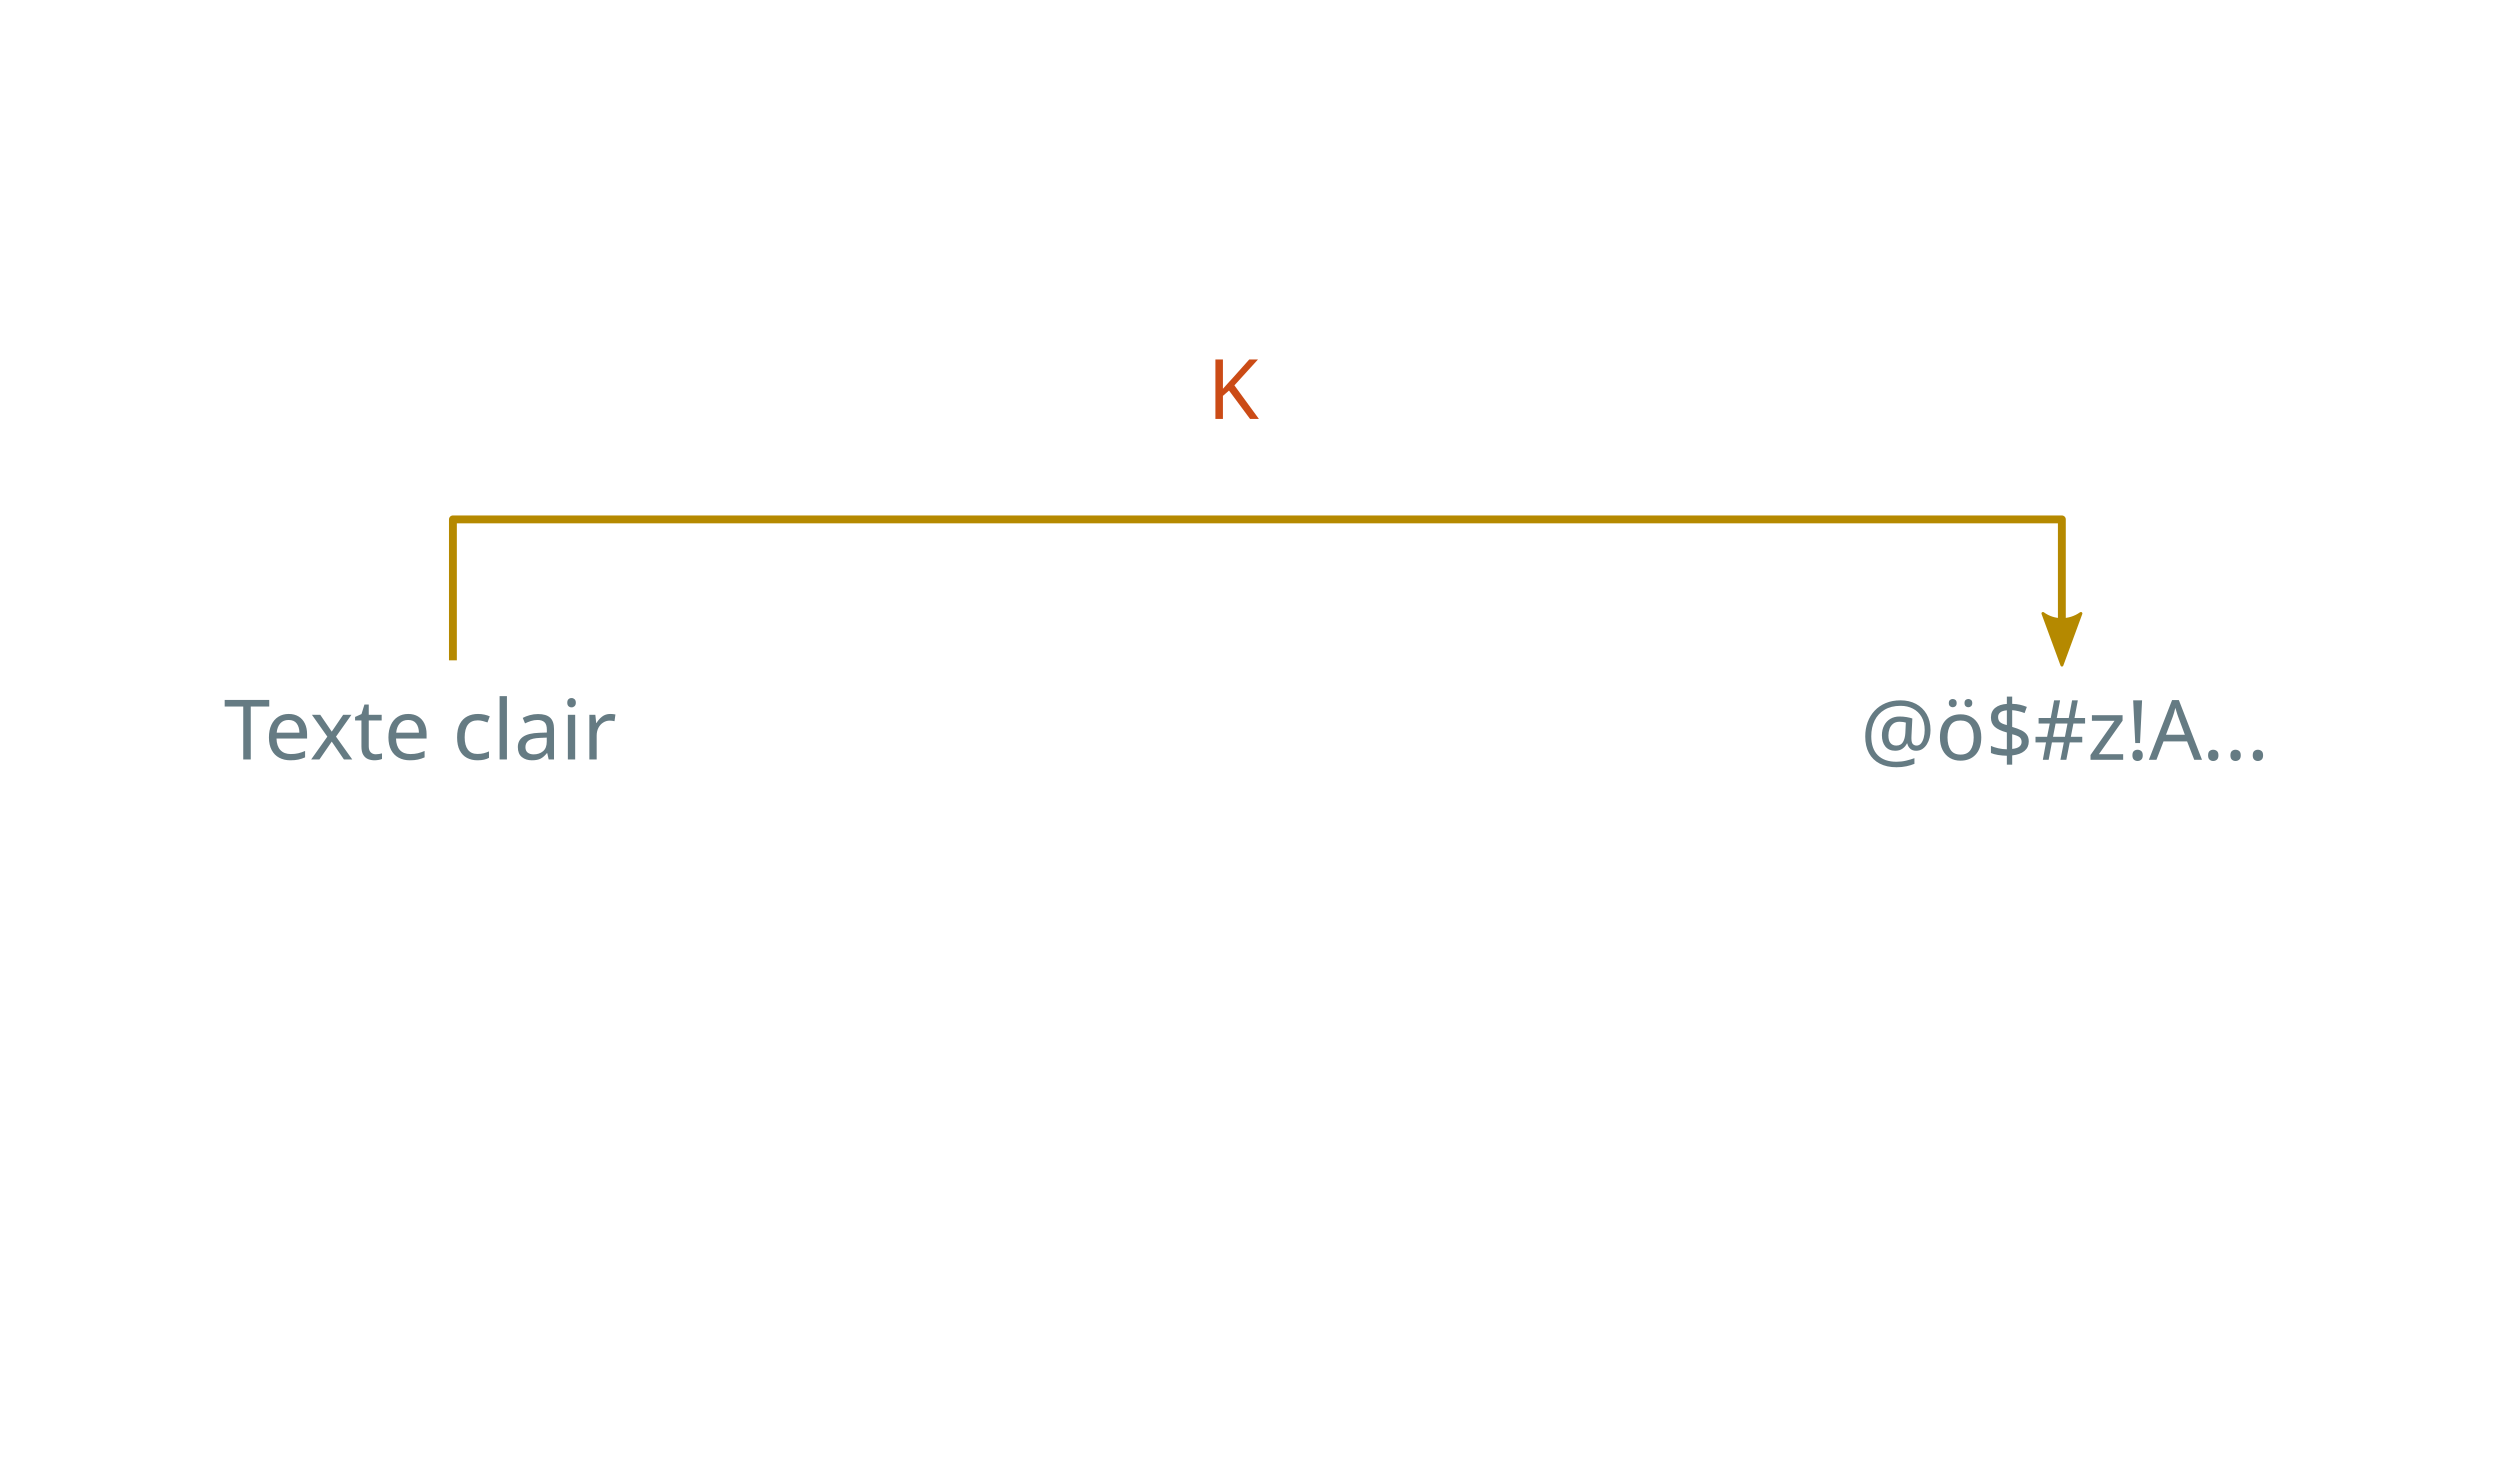
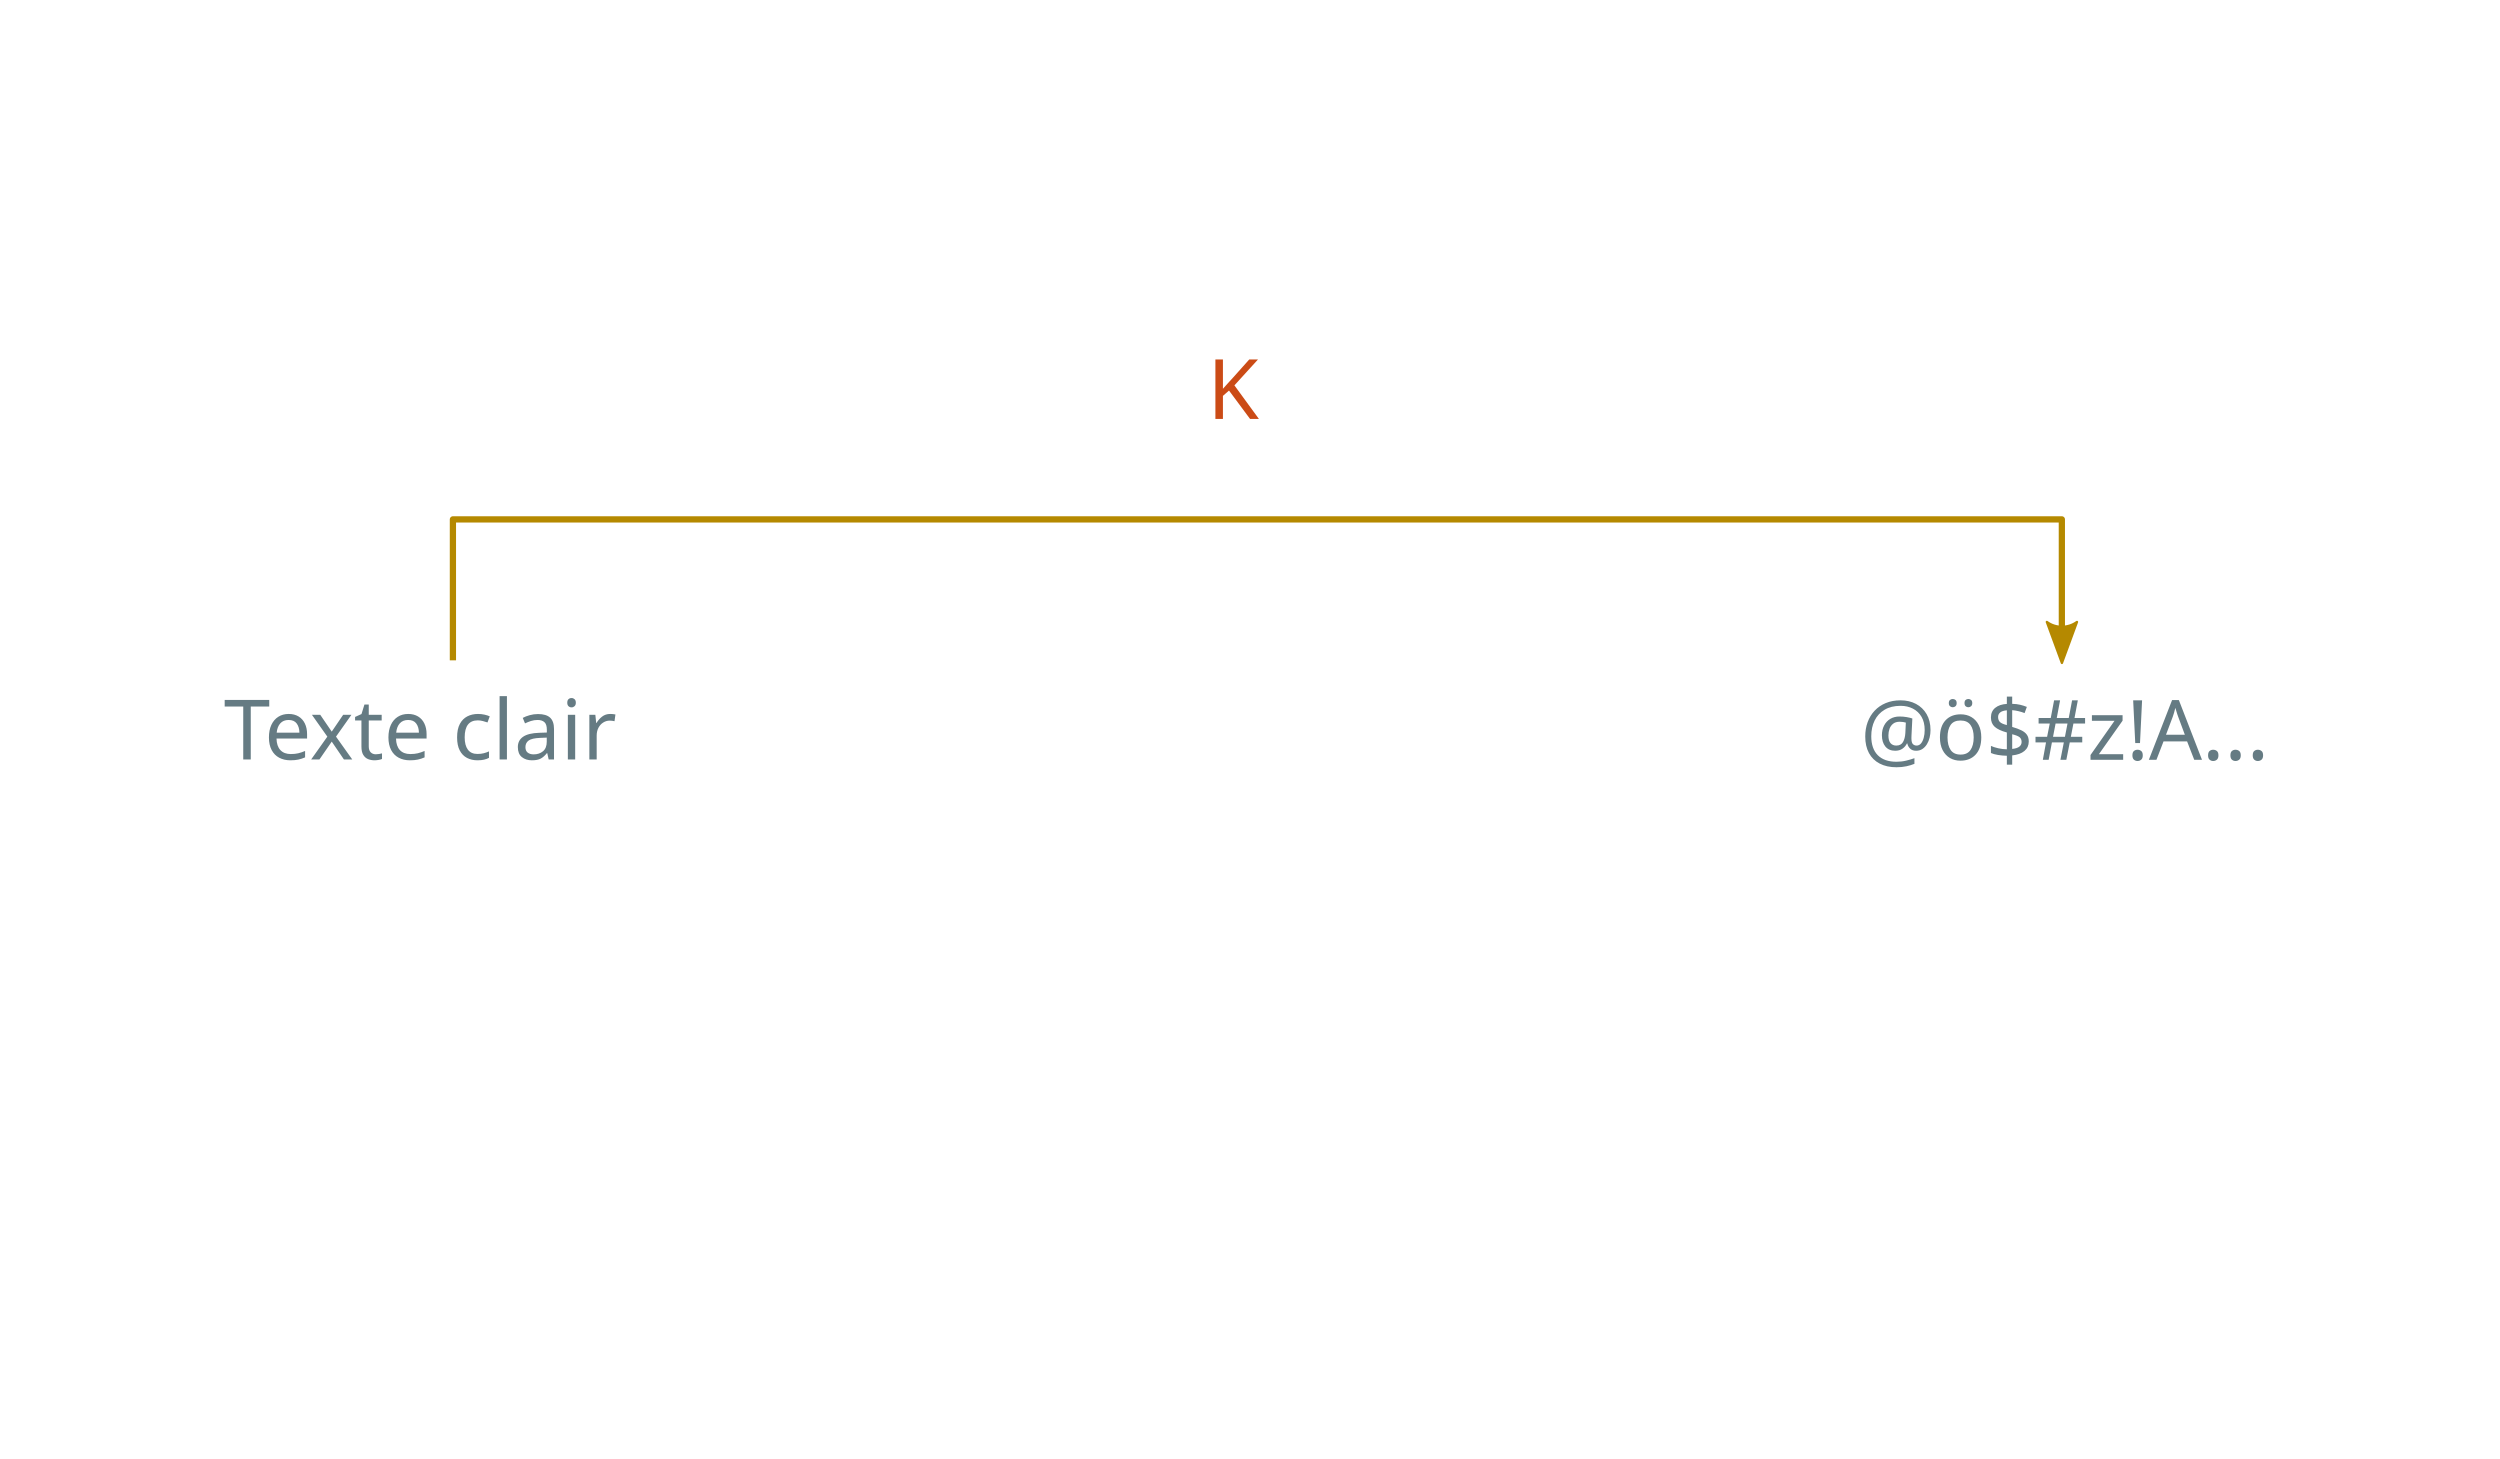
<svg xmlns="http://www.w3.org/2000/svg" width="1200" height="700" viewBox="0 0 1200 700" version="1.1" id="svg5">
  <defs id="defs5">
    <marker style="overflow:visible" id="Arrow2Mend" refX="0" refY="0" orient="auto">
      <path transform="scale(-0.6)" d="M 8.719,4.034 -2.207,0.016 8.719,-4.002 c -1.745,2.372 -1.735,5.617 -6e-7,8.035 z" style="fill:context-stroke;fill-rule:evenodd;stroke:context-stroke;stroke-width:0.625;stroke-linejoin:round" id="path41424" />
    </marker>
    <marker style="overflow:visible" id="Arrow1Mend" refX="0" refY="0" orient="auto">
      <path transform="matrix(-0.4,0,0,-0.4,-4,0)" style="fill:context-stroke;fill-rule:evenodd;stroke:context-stroke;stroke-width:1pt" d="M 0,0 5,-5 -12.5,0 5,5 Z" id="path41406" />
    </marker>
    <marker style="overflow:visible" id="Arrow1Lend" refX="0" refY="0" orient="auto">
      <path transform="matrix(-0.8,0,0,-0.8,-10,0)" style="fill:context-stroke;fill-rule:evenodd;stroke:context-stroke;stroke-width:1pt" d="M 0,0 5,-5 -12.5,0 5,5 Z" id="path41400" />
    </marker>
    <rect x="133.037" y="202.691" width="200.727" height="84.151" id="rect4608" />
    <marker style="overflow:visible" id="Arrow2Mend-6" refX="0" refY="0" orient="auto">
      <path transform="scale(-0.6)" d="M 8.719,4.034 -2.207,0.016 8.719,-4.002 c -1.745,2.372 -1.735,5.617 -6e-7,8.035 z" style="fill:context-stroke;fill-rule:evenodd;stroke:context-stroke;stroke-width:0.625;stroke-linejoin:round" id="path41424-2" />
    </marker>
  </defs>
  <style id="style2">
        @font-face {
            font-family: 'Iosevka';
            font-display: swap;
            font-weight: 400;
            font-stretch: normal;
            font-style: normal;
            src: url('/dist/theme/fonts/Iosevka/WOFF2/Iosevka-Regular.woff2') format('woff2');
        }

        @font-face {
            font-family: 'Iosevka';
            font-display: swap;
            font-weight: 400;
            font-stretch: normal;
            font-style: italic;
            src: url('/dist/theme/fonts/Iosevka/WOFF2/Iosevka-Italic.woff2') format('woff2');
        }

        @font-face {
            font-family: 'Iosevka';
            font-display: swap;
            font-weight: 700;
            font-stretch: normal;
            font-style: normal;
            src: url('/dist/theme/fonts/Iosevka/WOFF2/Iosevka-Bold.woff2') format('woff2');
        }

        @font-face {
            font-family: 'Iosevka';
            font-display: swap;
            font-weight: 700;
            font-stretch: normal;
            font-style: italic;
            src: url('/dist/theme/fonts/Iosevka/WOFF2/Iosevka-BoldItalic.woff2') format('woff2');
        }
    </style>
-   <g id="g877">
-     <text xml:space="preserve" style="font-style:normal;font-variant:normal;font-weight:normal;font-stretch:normal;font-size:40px;line-height:1.25;font-family:Iosevka;-inkscape-font-specification:'Iosevka, Normal';font-variant-ligatures:normal;font-variant-caps:normal;font-variant-numeric:normal;font-variant-east-asian:normal;fill:#657b83;fill-opacity:1;stroke:none" x="107.442" y="364.54" id="text6088">
-       <tspan id="tspan6086" x="107.442" y="364.54">Texte clair</tspan>
-     </text>
-     <text xml:space="preserve" style="font-size:40px;line-height:1.25;font-family:Iosevka;-inkscape-font-specification:'Iosevka, Normal';fill:#657b83;fill-opacity:1" x="893.005" y="364.72" id="text28034">
-       <tspan id="tspan28032" x="893.005" y="364.72">@ö$#z!A...</tspan>
-     </text>
-     <path style="fill:none;fill-opacity:1;stroke:#b58900;stroke-width:3.78;stroke-linecap:butt;stroke-linejoin:round;stroke-miterlimit:4;stroke-dasharray:none;stroke-opacity:1;marker-end:url(#Arrow2Mend)" d="m 217.398,316.975 v -67.667 h 772.29 v 64.928" id="path41199" />
-     <text xml:space="preserve" style="font-size:40px;line-height:1.25;font-family:Iosevka;-inkscape-font-specification:'Iosevka, Normal';fill:#cb4b16;fill-opacity:1" x="579.52" y="201.102" id="text43584">
-       <tspan x="579.52" y="201.102" id="tspan1482">K</tspan>
-     </text>
-   </g>
+   <text xml:space="preserve" style="font-style:normal;font-variant:normal;font-weight:normal;font-stretch:normal;font-size:40px;line-height:1.25;font-family:Iosevka;-inkscape-font-specification:'Iosevka, Normal';font-variant-ligatures:normal;font-variant-caps:normal;font-variant-numeric:normal;font-variant-east-asian:normal;fill:#657b83;fill-opacity:1;stroke:none" x="107.442" y="364.54" id="text6088">
+     <tspan id="tspan6086" x="107.442" y="364.54">Texte clair</tspan>
+   </text>
+   <text xml:space="preserve" style="font-size:40px;line-height:1.25;font-family:Iosevka;-inkscape-font-specification:'Iosevka, Normal';fill:#657b83;fill-opacity:1" x="893.005" y="364.72" id="text28034">
+     <tspan id="tspan28032" x="893.005" y="364.72">@ö$#z!A...</tspan>
+   </text>
+   <path style="fill:none;fill-opacity:1;stroke:#b58900;stroke-width:3;stroke-linecap:butt;stroke-linejoin:round;stroke-miterlimit:4;stroke-dasharray:none;stroke-opacity:1;marker-end:url(#Arrow2Mend)" d="m 217.398,316.975 v -67.667 h 772.29 v 64.928" id="path41199" />
+   <text xml:space="preserve" style="font-size:40px;line-height:1.25;font-family:Iosevka;-inkscape-font-specification:'Iosevka, Normal';fill:#cb4b16;fill-opacity:1" x="579.52" y="201.102" id="text43584">
+     <tspan x="579.52" y="201.102" id="tspan1482">K</tspan>
+   </text>
</svg>
